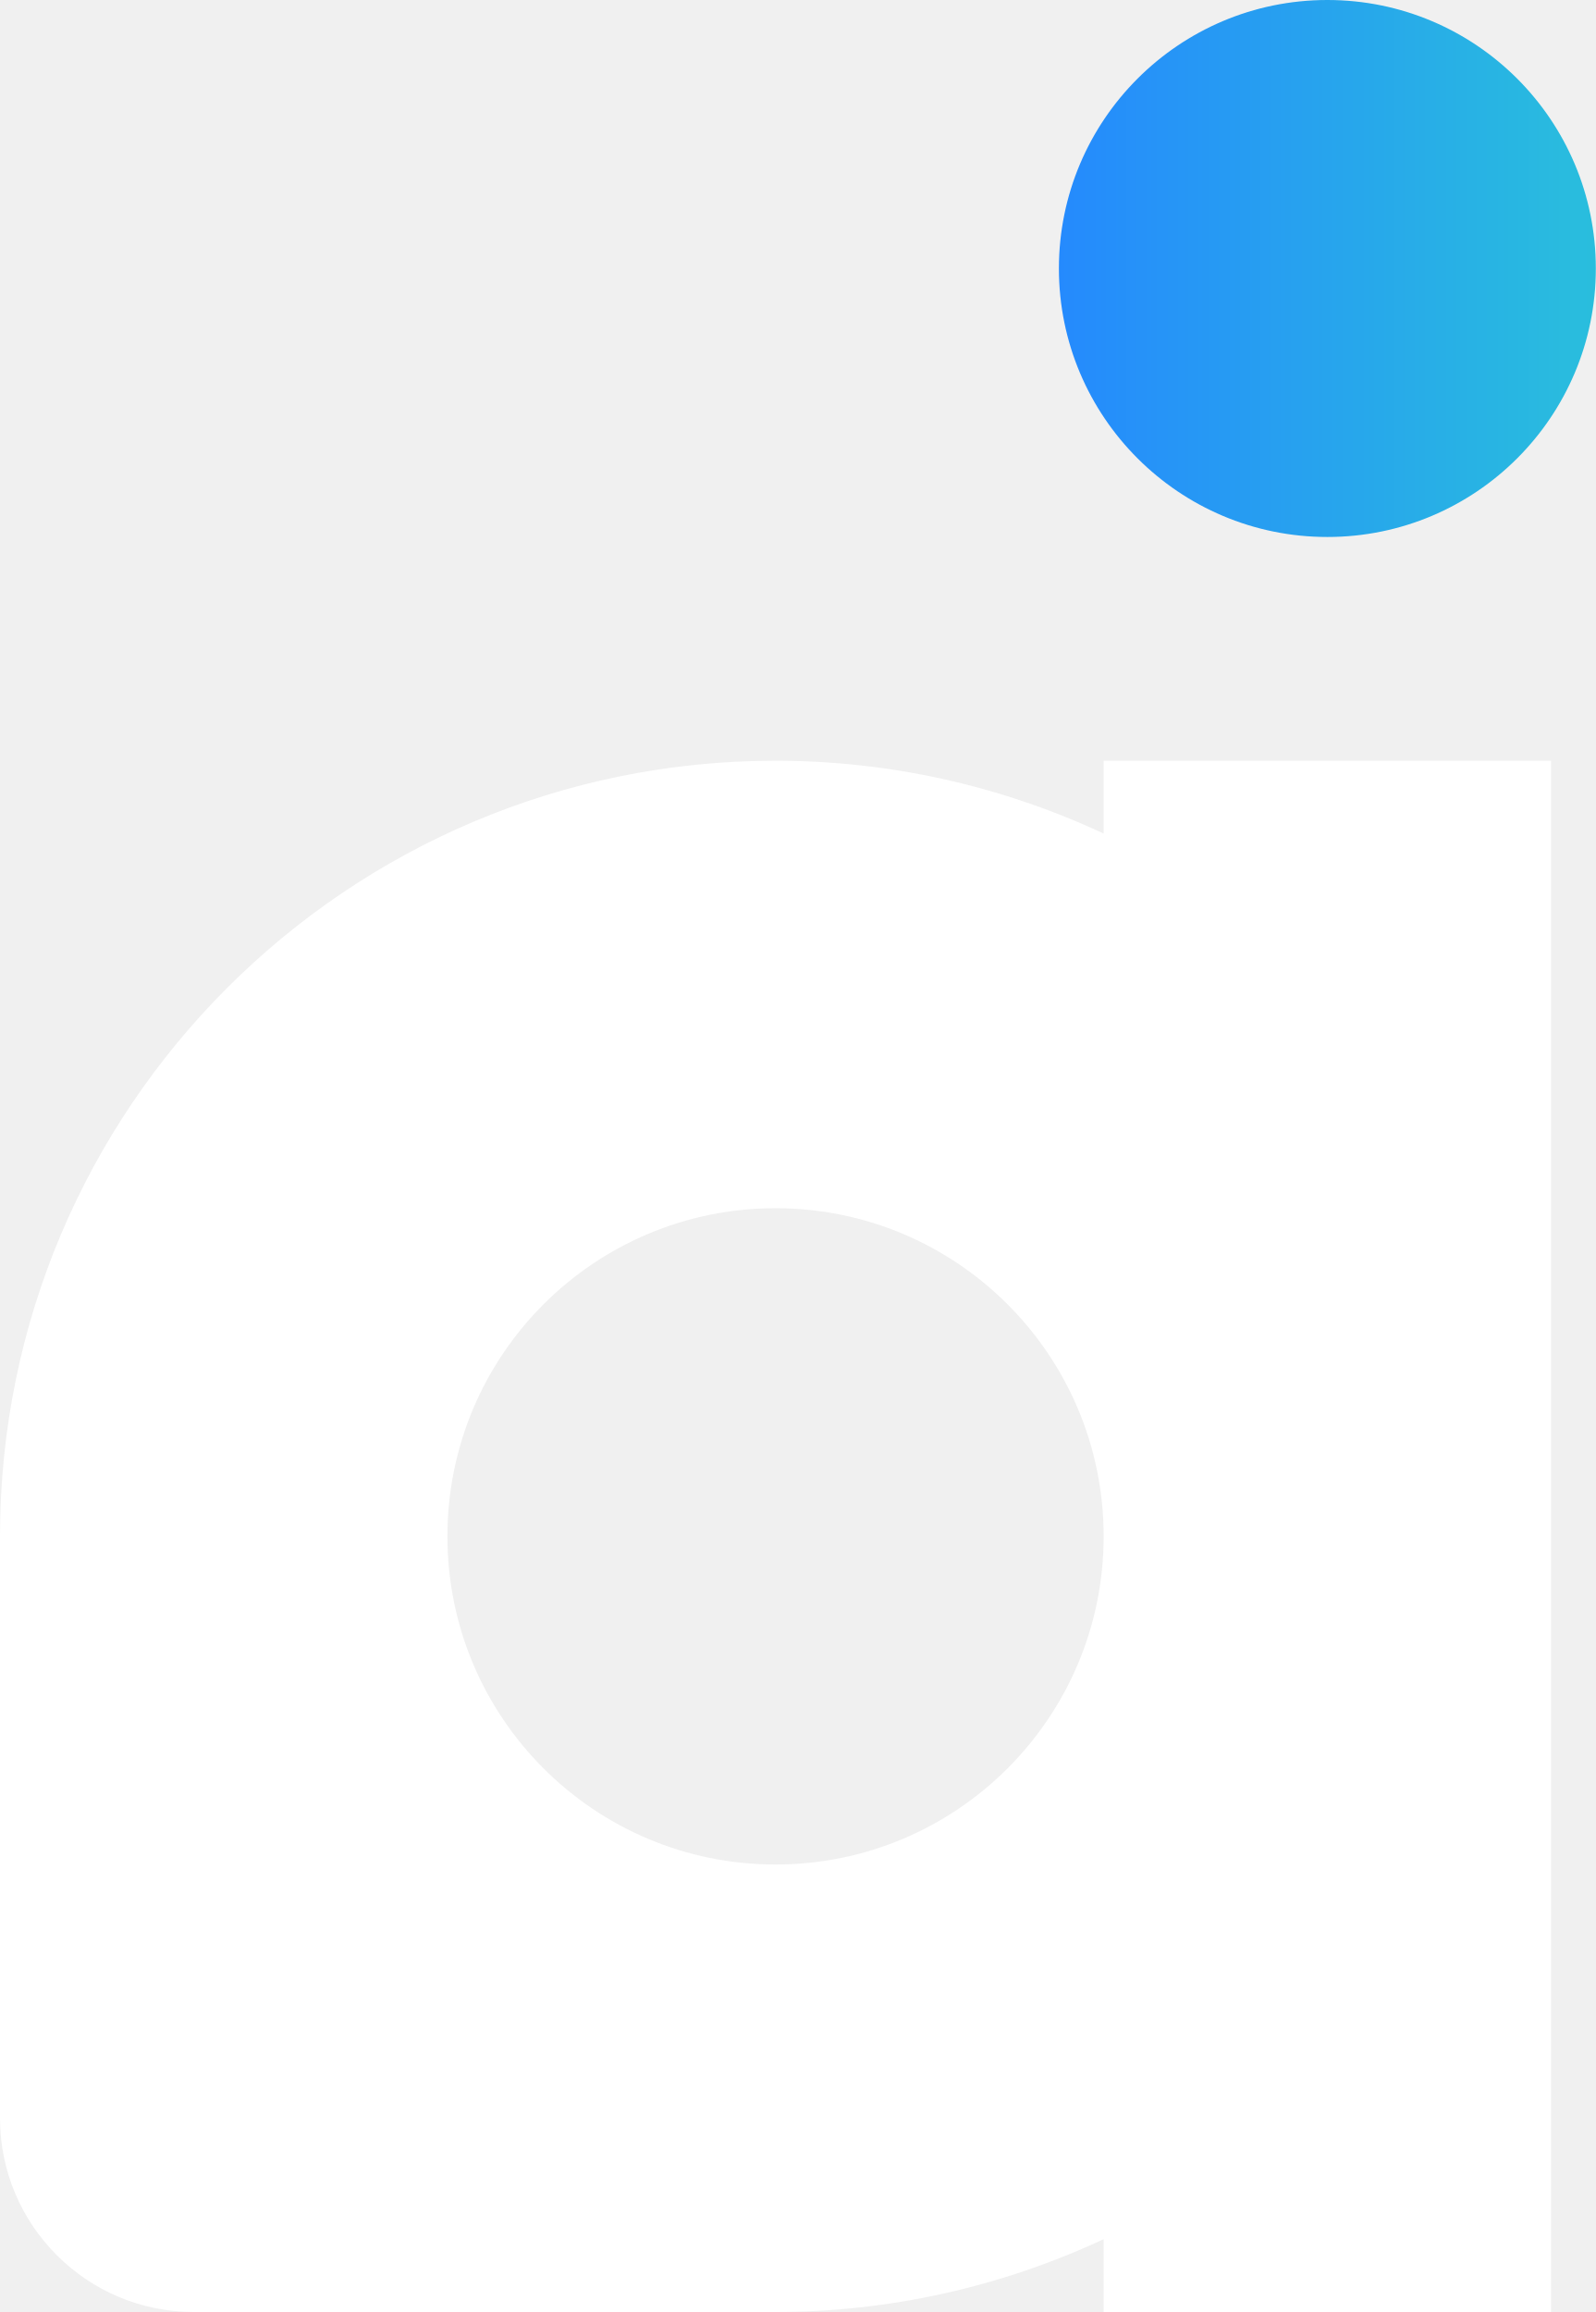
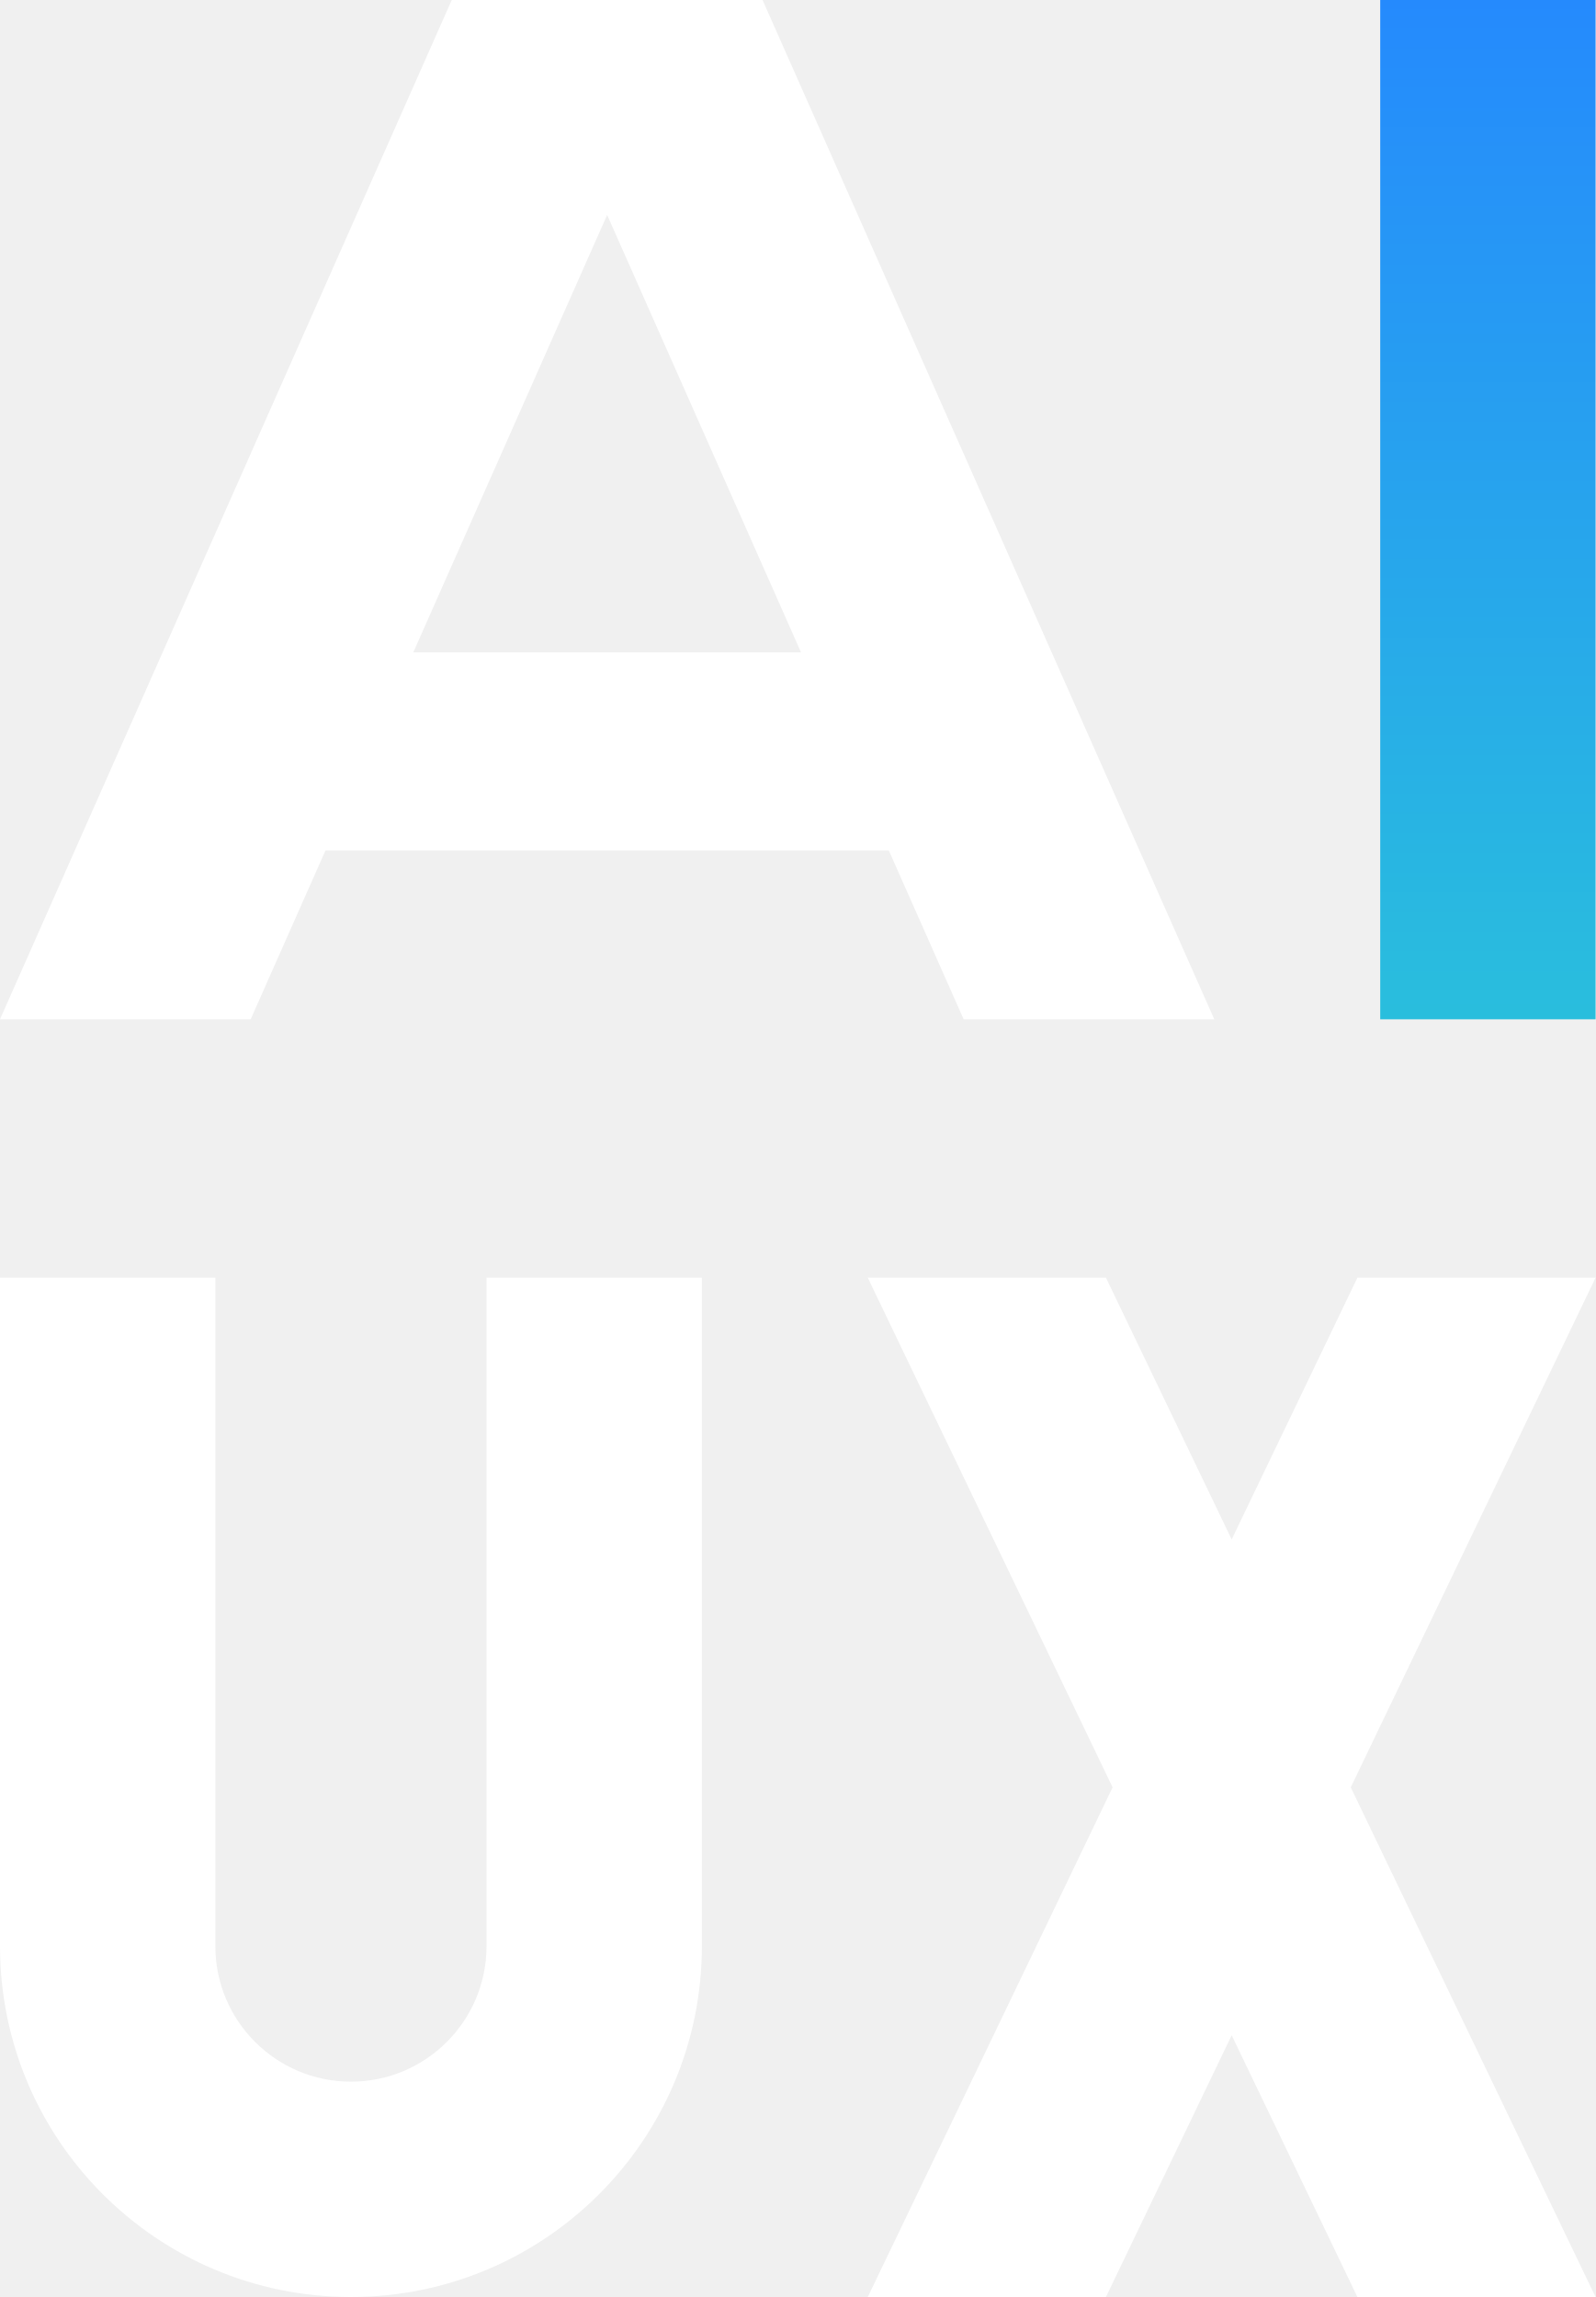
- <svg xmlns="http://www.w3.org/2000/svg" width="53.5" height="77.5" viewBox="0 0 53.5 77.5" role="img" aria-label="Aleem">
+ <svg xmlns="http://www.w3.org/2000/svg" width="50.011" height="72" viewBox="0 0 50.011 72" role="img" aria-label="AIUX">
  <defs>
-     <linearGradient id="aleem-spark" x1="0" y1="0" x2="1" y2="0">
+     <linearGradient id="aleem-signal" x1="0" y1="0" x2="0" y2="1">
      <stop stop-color="#258AFD" />
      <stop offset="1" stop-color="#29BEDD" />
    </linearGradient>
  </defs>
-   <path d="M26 25.5A26 26 0 0 1 37 27.942V25.5H52V77.5H37V75.058A26 26 0 0 1 26 77.5H6.5A6.5 6.5 0 0 1 0 71V51.5A26 26 0 0 1 26 25.5ZM15 51.5A11 11 0 1 0 37 51.5A11 11 0 1 0 15 51.5Z" fill="#FFFFFF" />
-   <circle cx="44.5" cy="9" r="9" fill="url(#aleem-spark)" />
+   <path d="M14.16 0H22.016L7.857 31.95H0ZM16.045 0H23.902L38.061 31.95H30.205ZM8.374 20.448H29.688V26.658H8.374ZM0 40.05H6.75V61H0ZM22 61A11 11 0 0 1 0 61H6.75A4.25 4.25 0 0 0 15.25 61ZM15.25 40.05H22V61H15.25ZM42.547 40.05H50.012L34.665 72H27.2ZM27.2 40.05H34.665L50.012 72H42.547Z" fill="#FFFFFF" />
+   <path d="M43.262 0H50.012V31.95H43.262Z" fill="url(#aleem-signal)" />
</svg>
